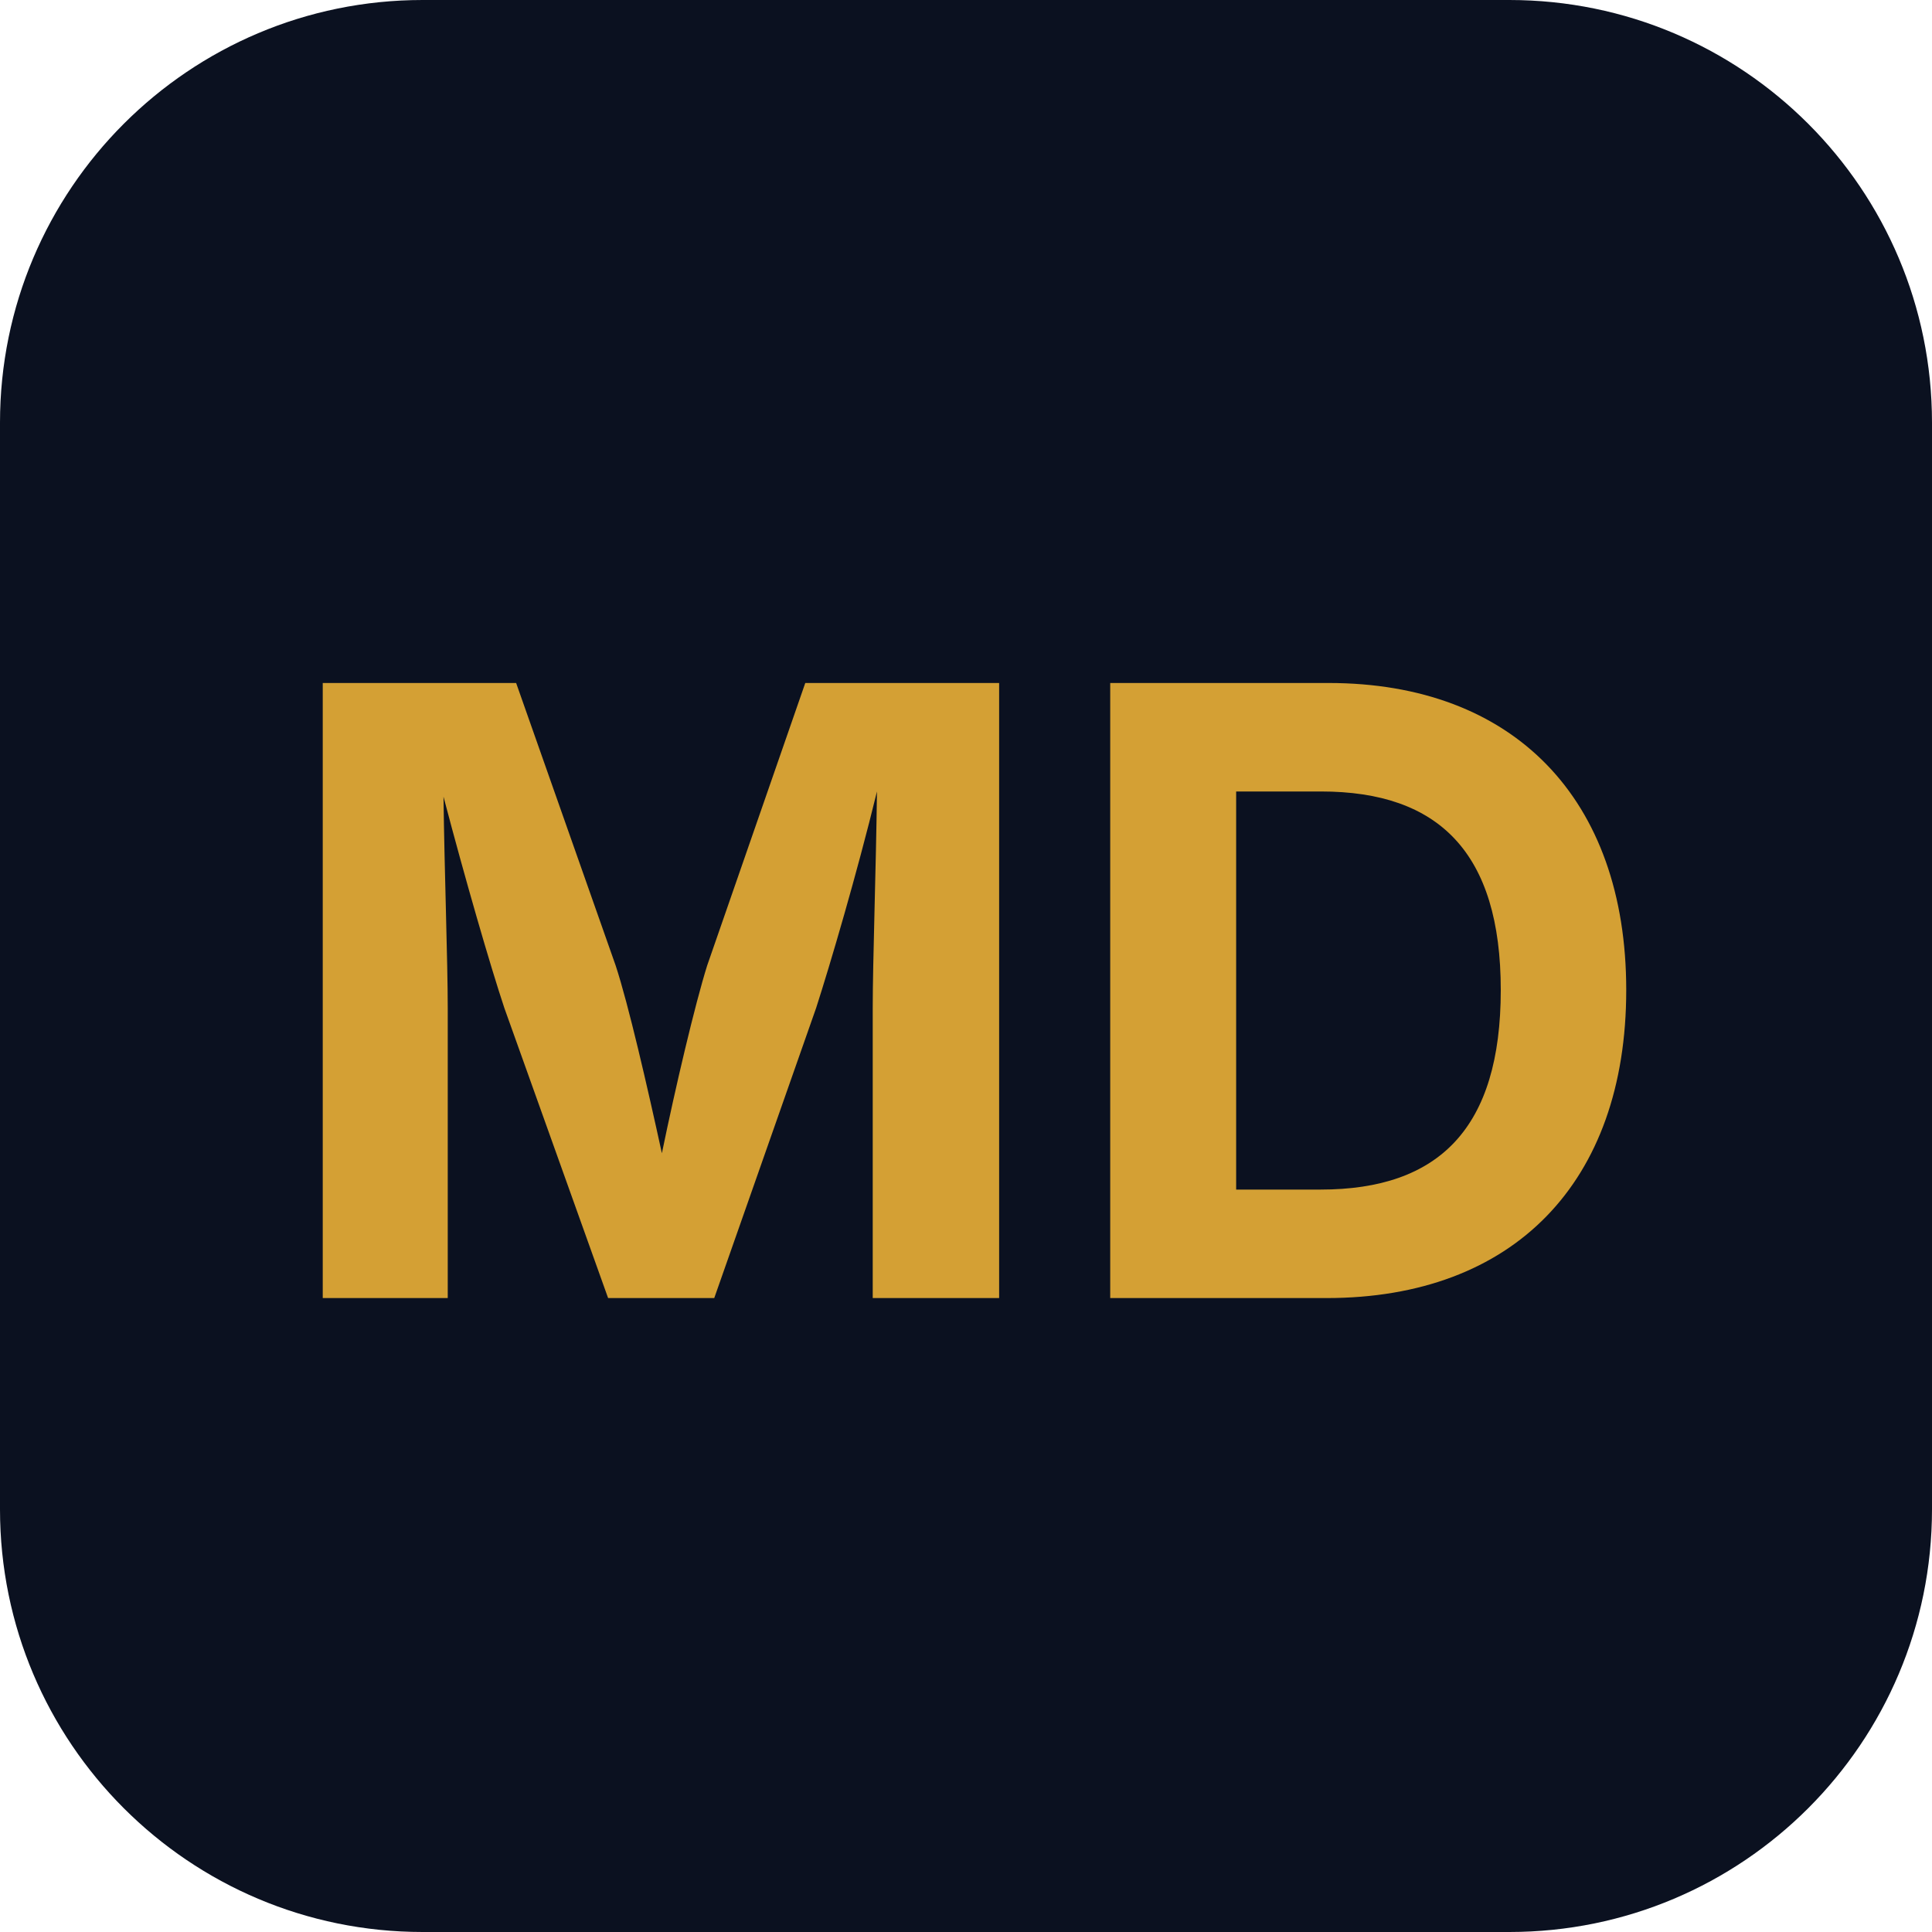
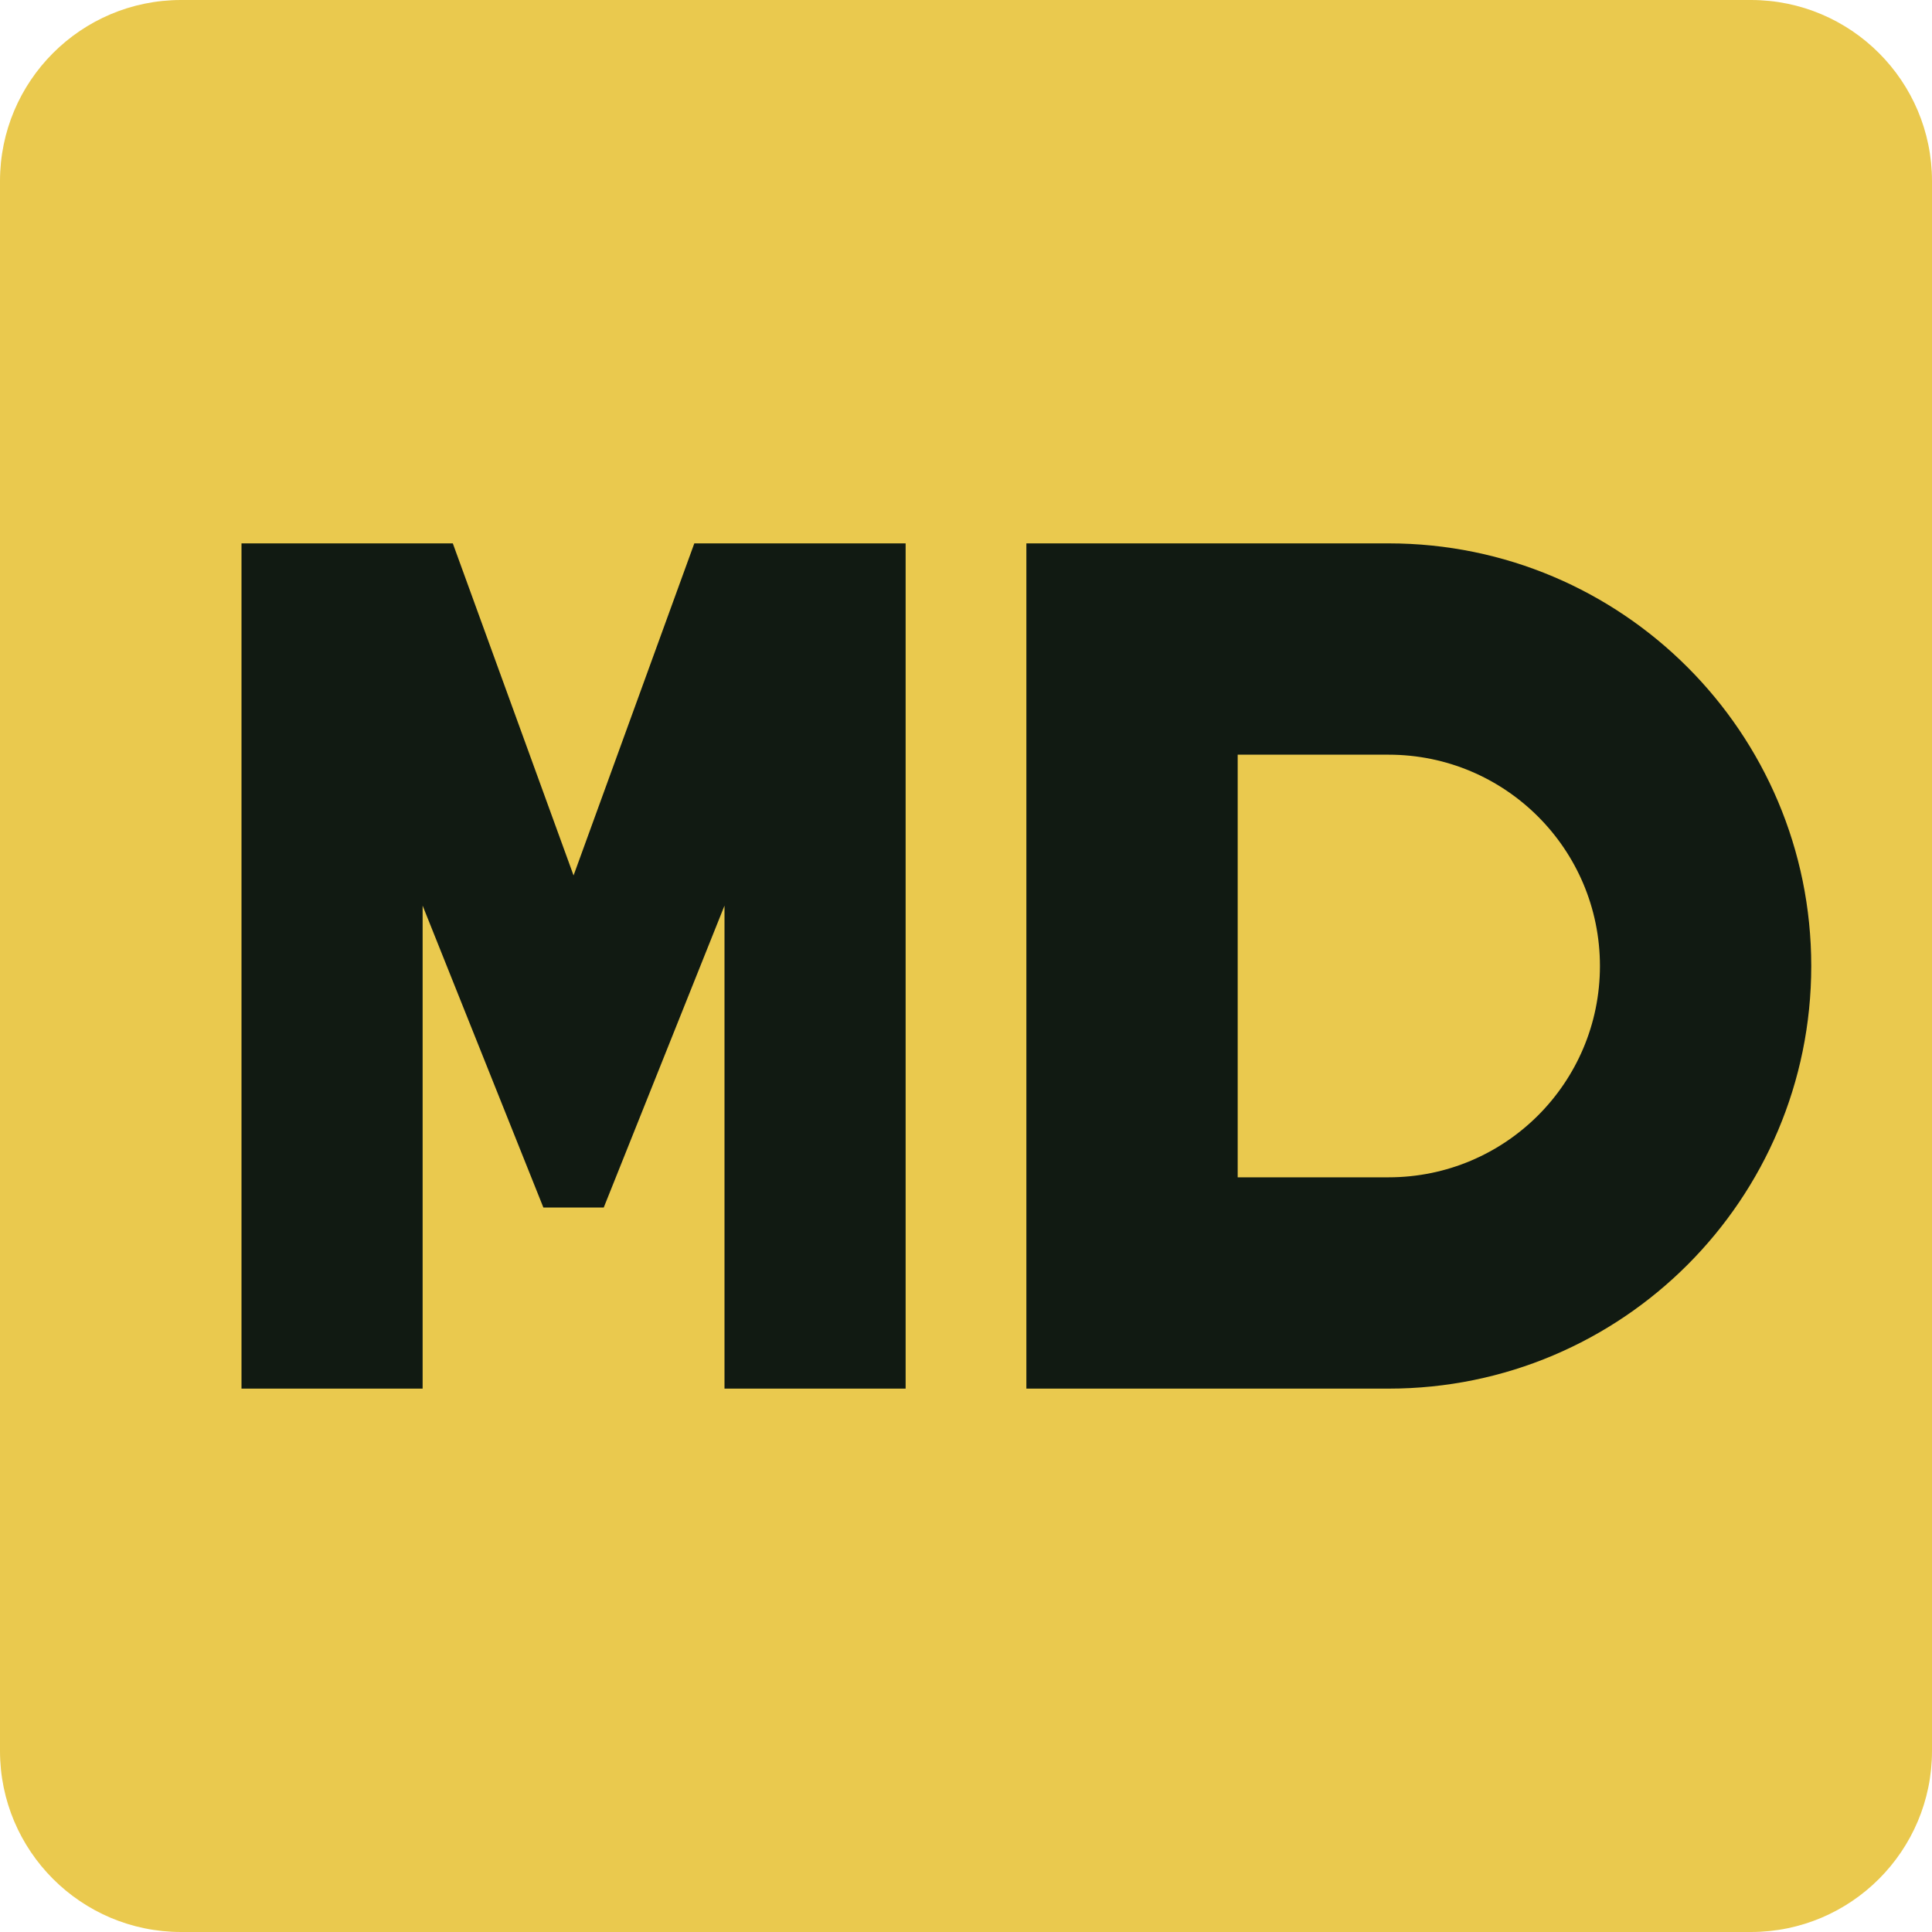
- <svg xmlns="http://www.w3.org/2000/svg" viewBox="0 0 64 64">
-   <rect width="64" height="64" rx="14" fill="#0b1120" />
-   <text x="32" y="43" font-family="Inter, Arial, sans-serif" font-size="28" font-weight="700" fill="#d4a034" text-anchor="middle">MD</text>
+ <svg xmlns="http://www.w3.org/2000/svg" viewBox="0 0 64 64" role="img" aria-label="Manual de Donos">
+   <rect width="64" height="64" rx="6" fill="#eac94e" />
+   <path fill="#111a12" d="M8 46V18h7l4 11 4-11h7v28h-6V30l-4 10h-2l-4-10v16z" />
+   <path fill="#111a12" fill-rule="evenodd" d="M34 18h12a14 14 0 0 1 0 28H34zm7 7v14h5a7 7 0 0 0 0-14z" />
</svg>
